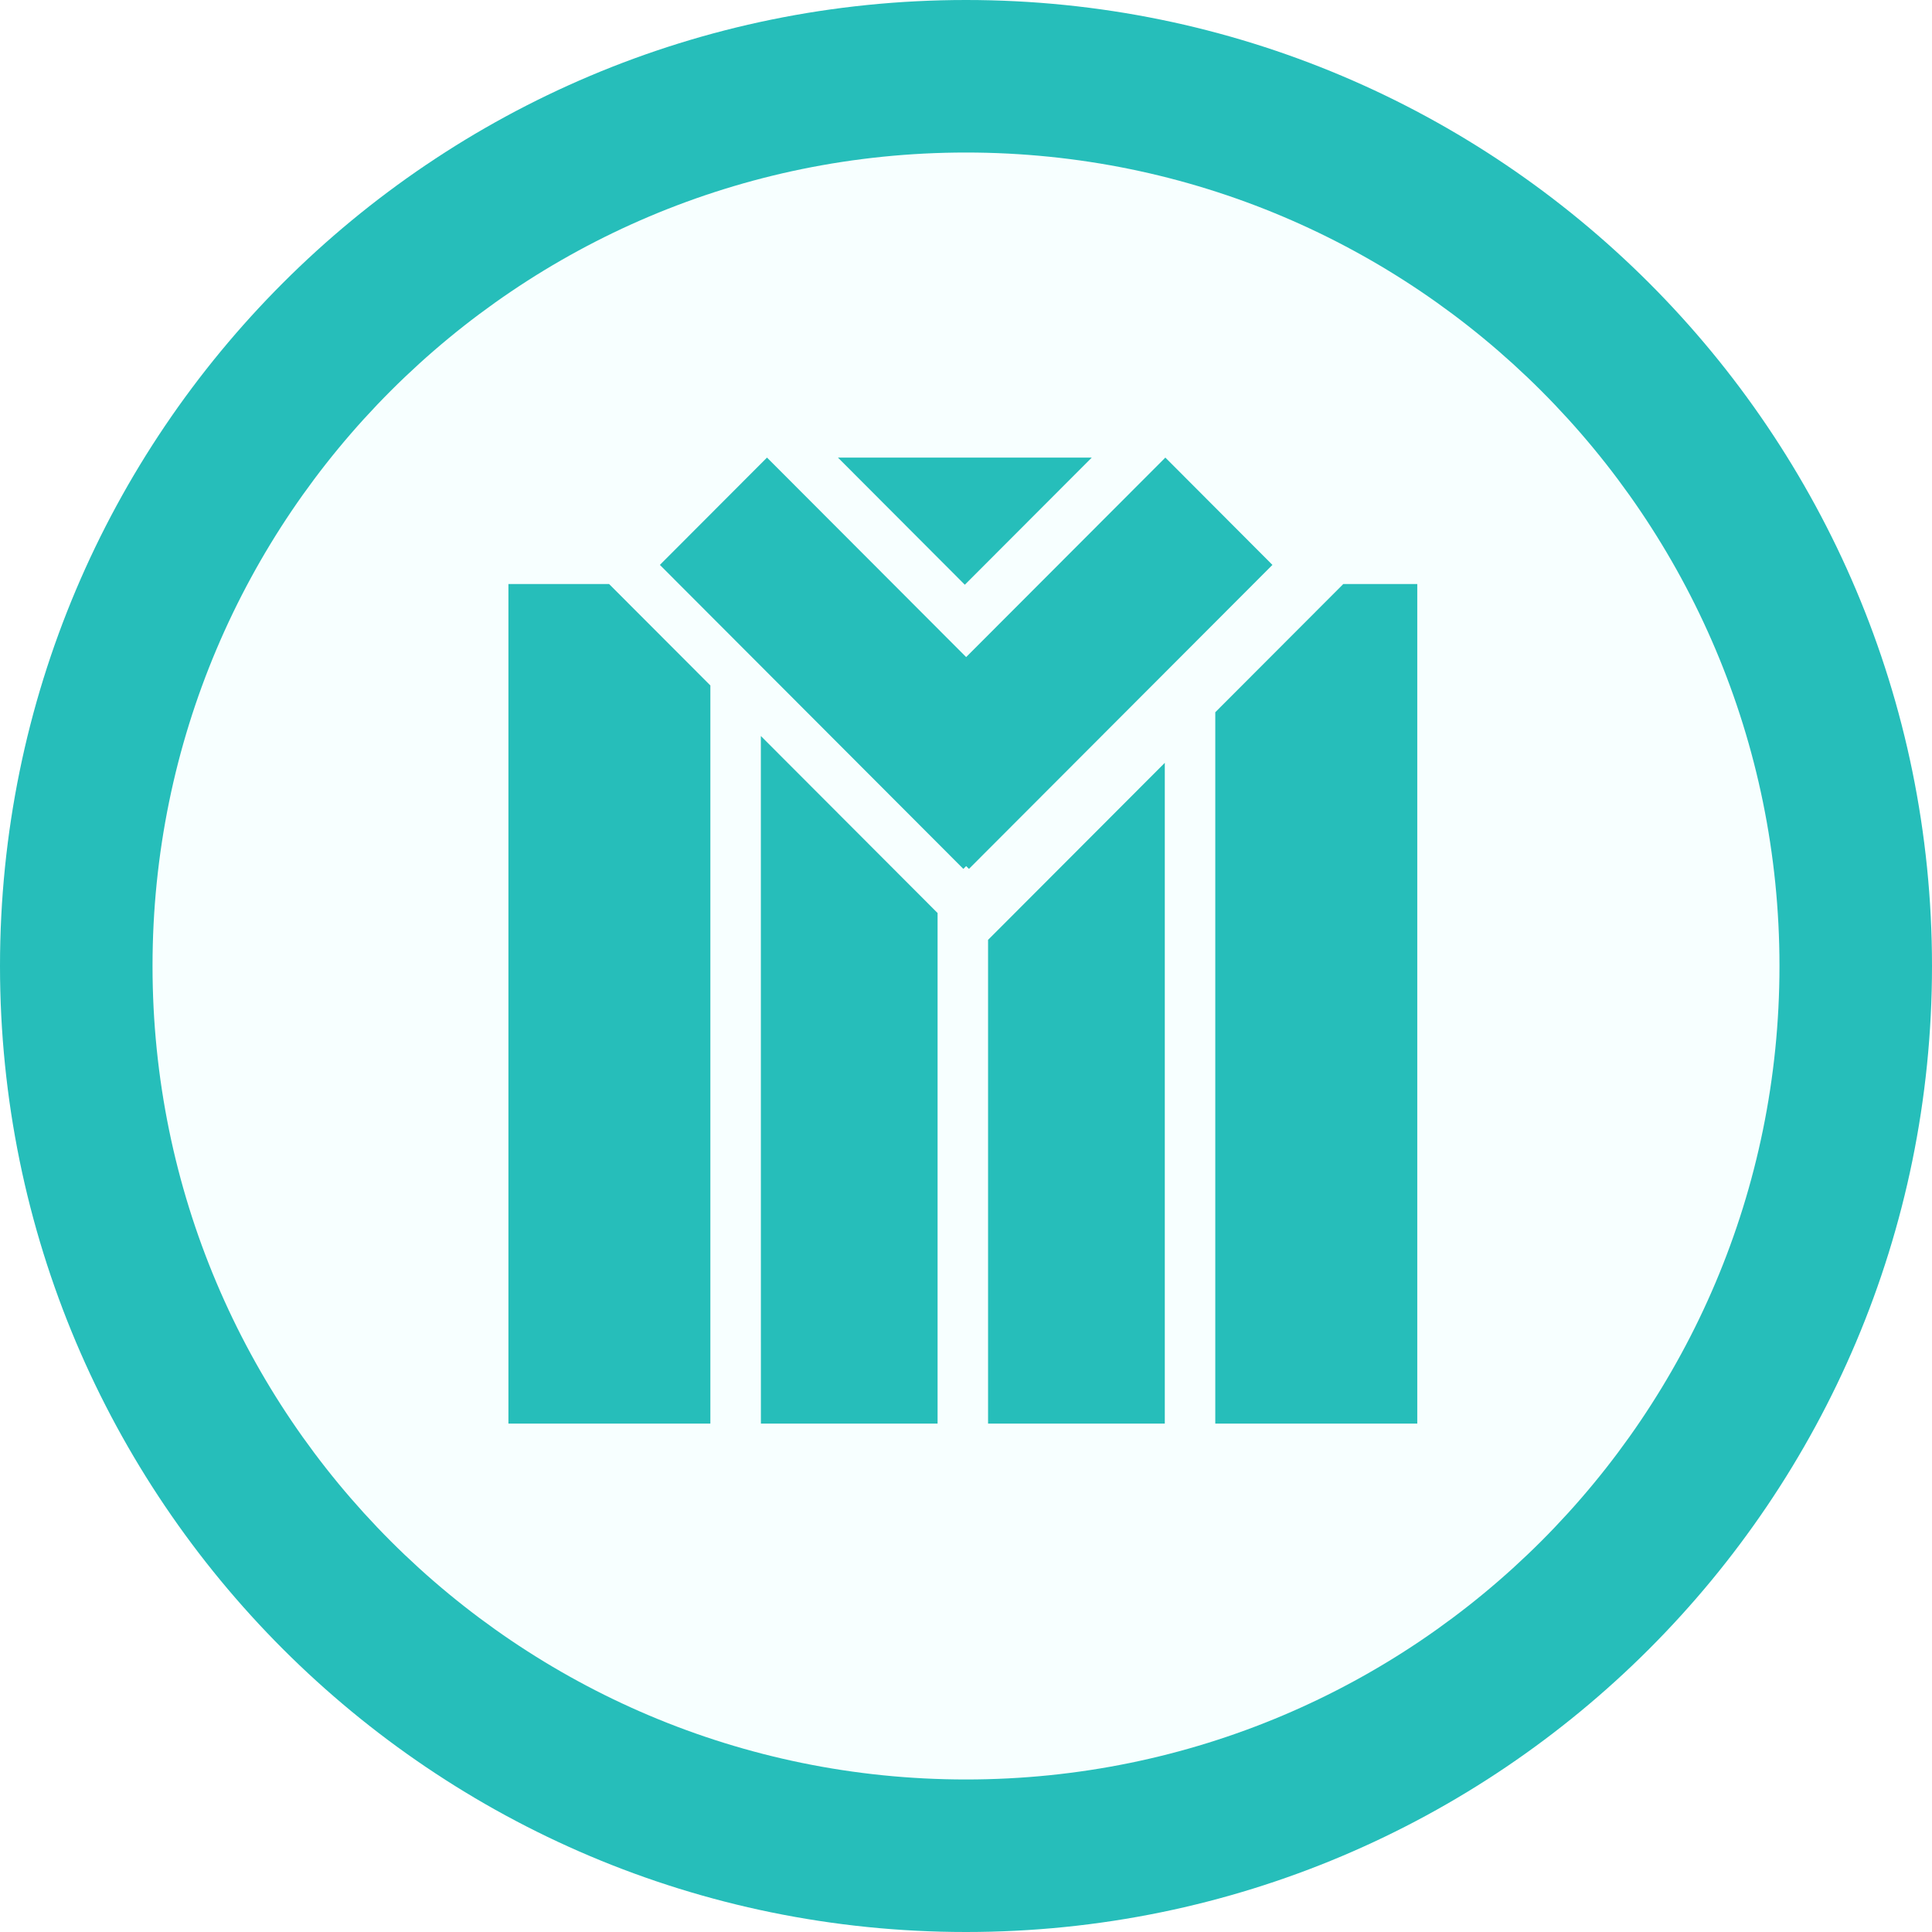
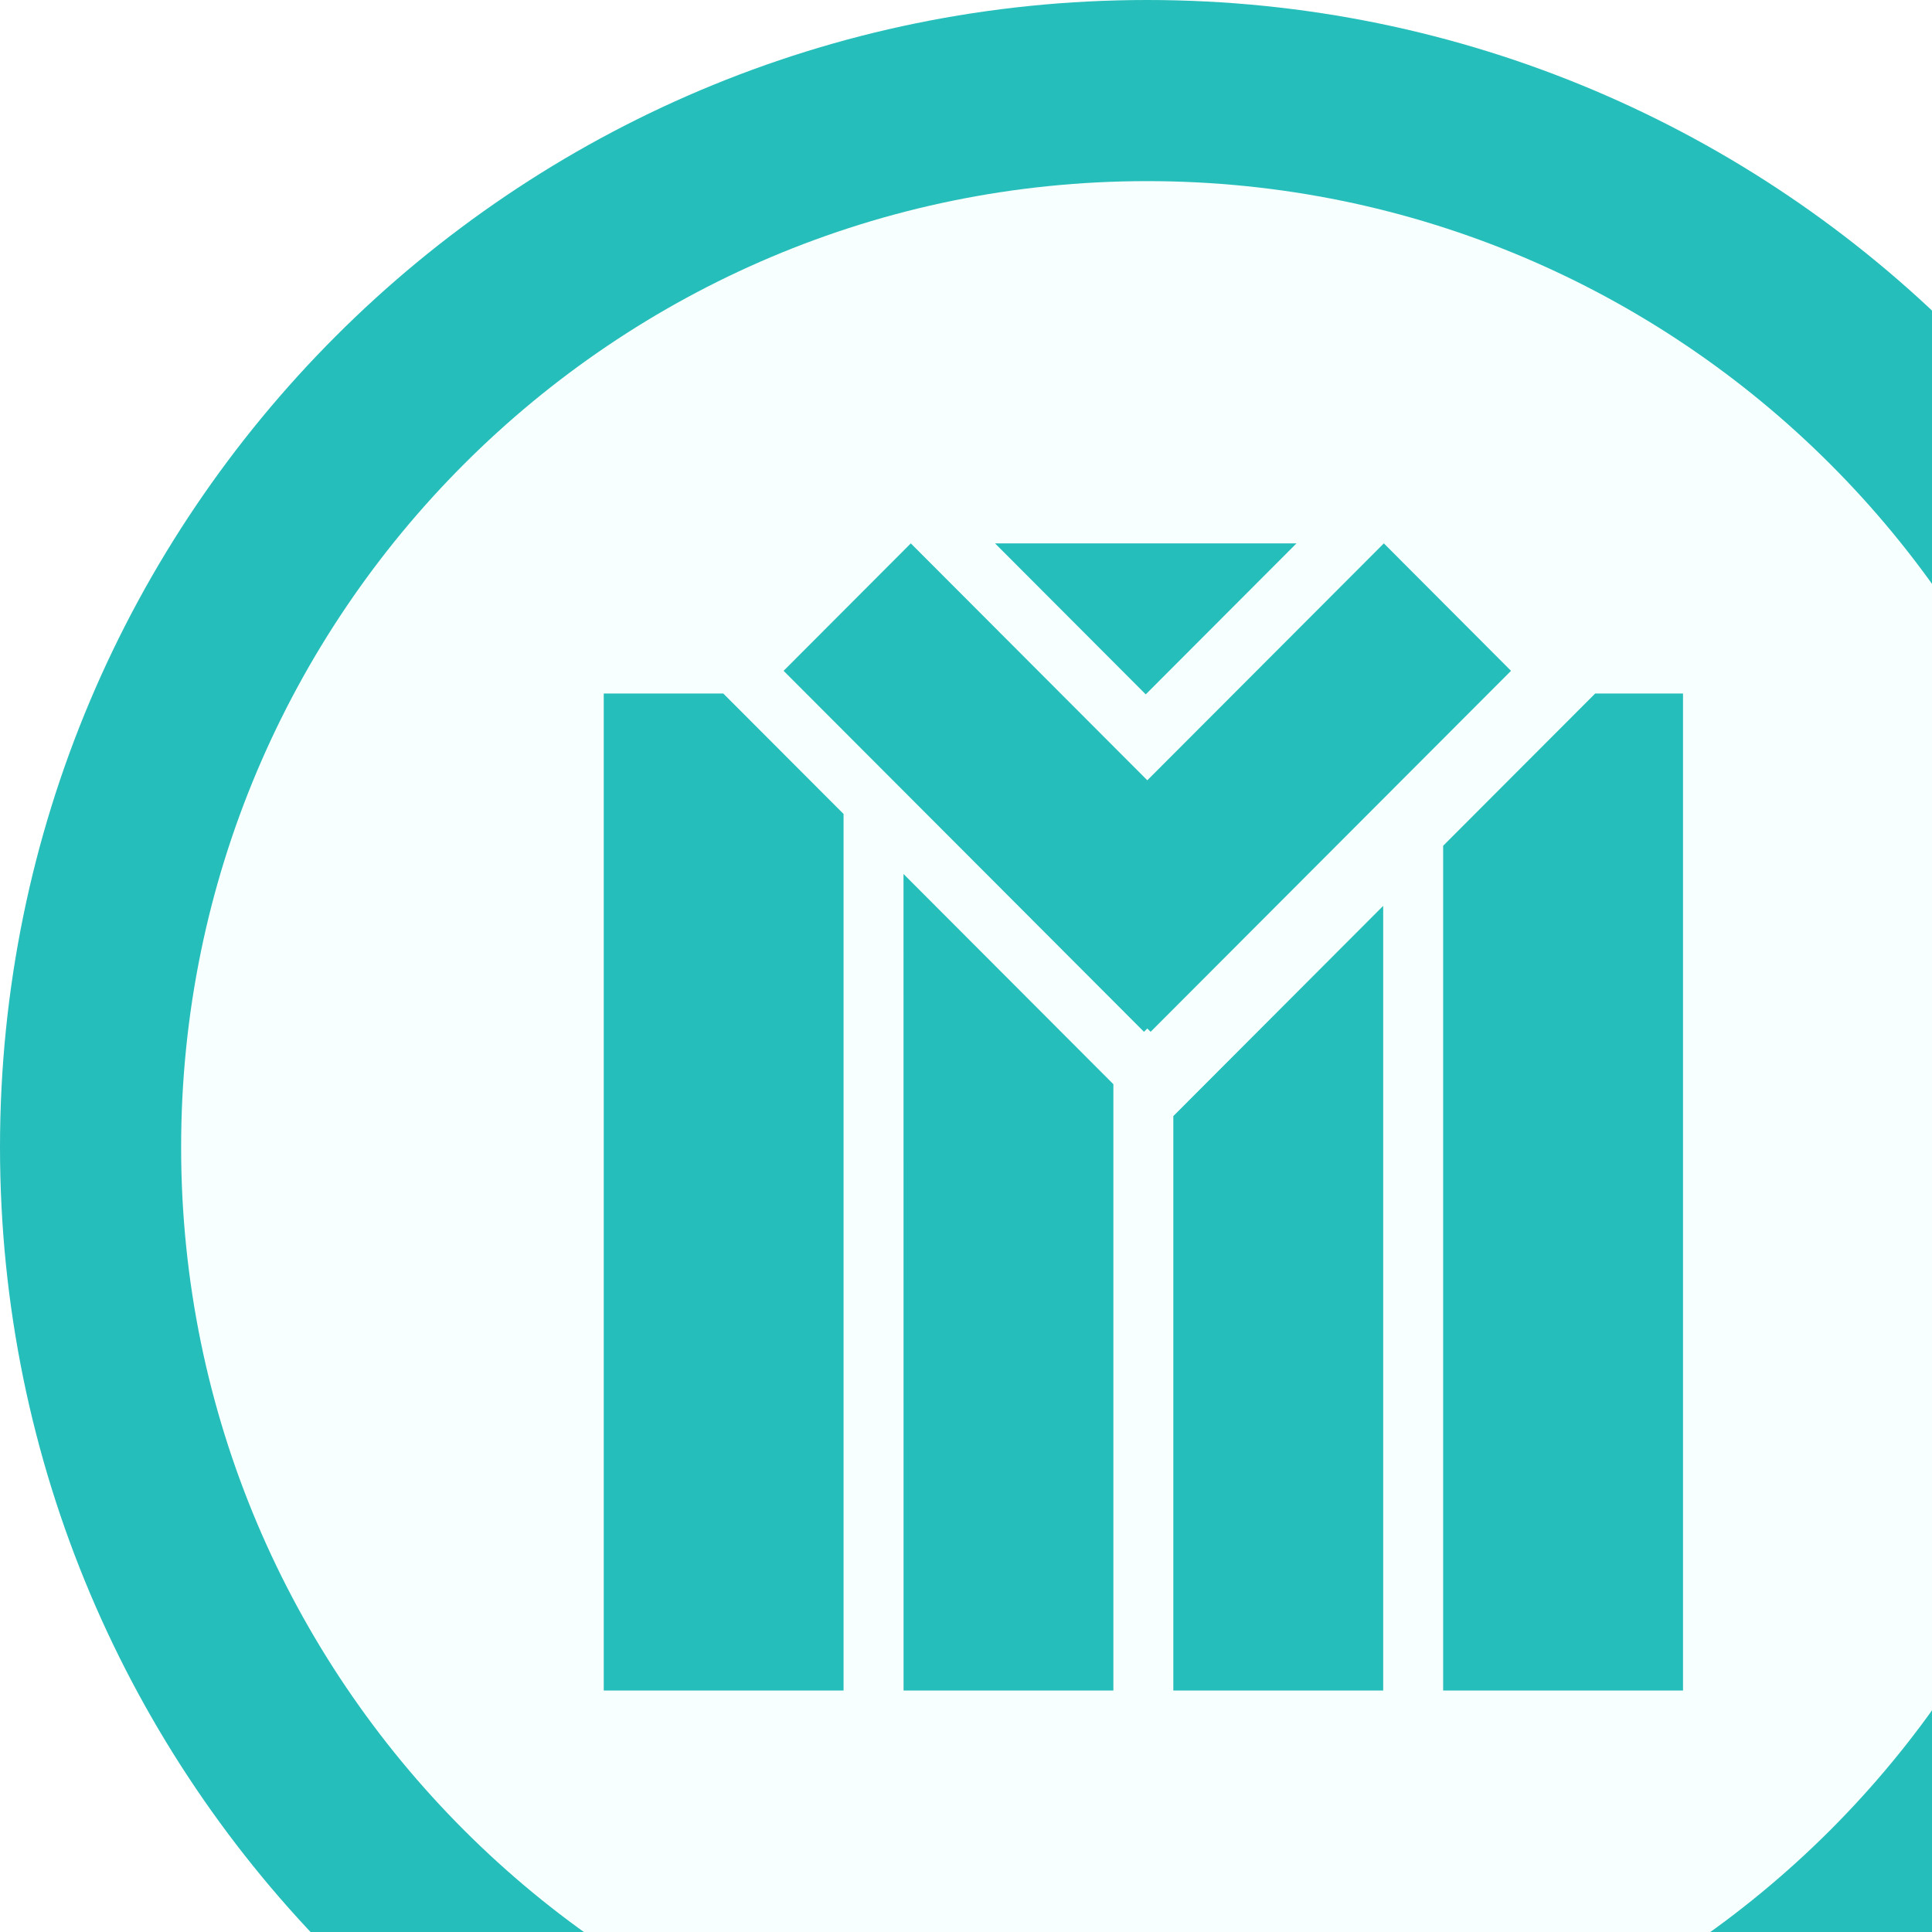
- <svg xmlns="http://www.w3.org/2000/svg" width="38px" height="38px" viewBox="0 0 38 38" version="1.1">
+ <svg xmlns="http://www.w3.org/2000/svg" width="32px" height="32px" viewBox="0 0 32 32" version="1.1">
  <g id="cloth" stroke="none" stroke-width="1" fill="none" fill-rule="evenodd">
    <g id="Group-2-Copy-21">
      <circle id="Oval" fill="#26BEBA" cx="19" cy="19" r="19" />
      <circle id="Oval-Copy" fill="#F7FFFF" cx="19" cy="19" r="16" />
      <g id="Group-12" transform="translate(10, 9)" fill="#26BEBA">
        <path d="M12.91,6.004 L12.91,19 L9.434,19 L9.434,9.486 L12.91,6.004 Z M4.965,5.476 L8.441,8.958 L8.441,19 L4.966,19 L4.965,5.476 Z M17.876,2.487 L17.876,19 L13.903,19 L13.903,5.009 L16.421,2.487 L17.876,2.487 Z M1.98,2.487 L3.972,4.482 L3.972,19 L-1.59872116e-14,19 L-1.59872116e-14,2.487 L1.98,2.487 Z M12.921,-1.80522264e-13 L15.027,2.111 L9.058,8.09 L9.003,8.035 L8.948,8.09 L2.979,2.111 L5.086,-5.65991698e-13 L9.003,3.924 L12.921,-1.80522264e-13 Z M11.474,6.66133815e-16 L8.977,2.501 L6.481,6.66133815e-16 L11.474,6.66133815e-16 Z" id="形状结合" />
      </g>
    </g>
  </g>
</svg>
